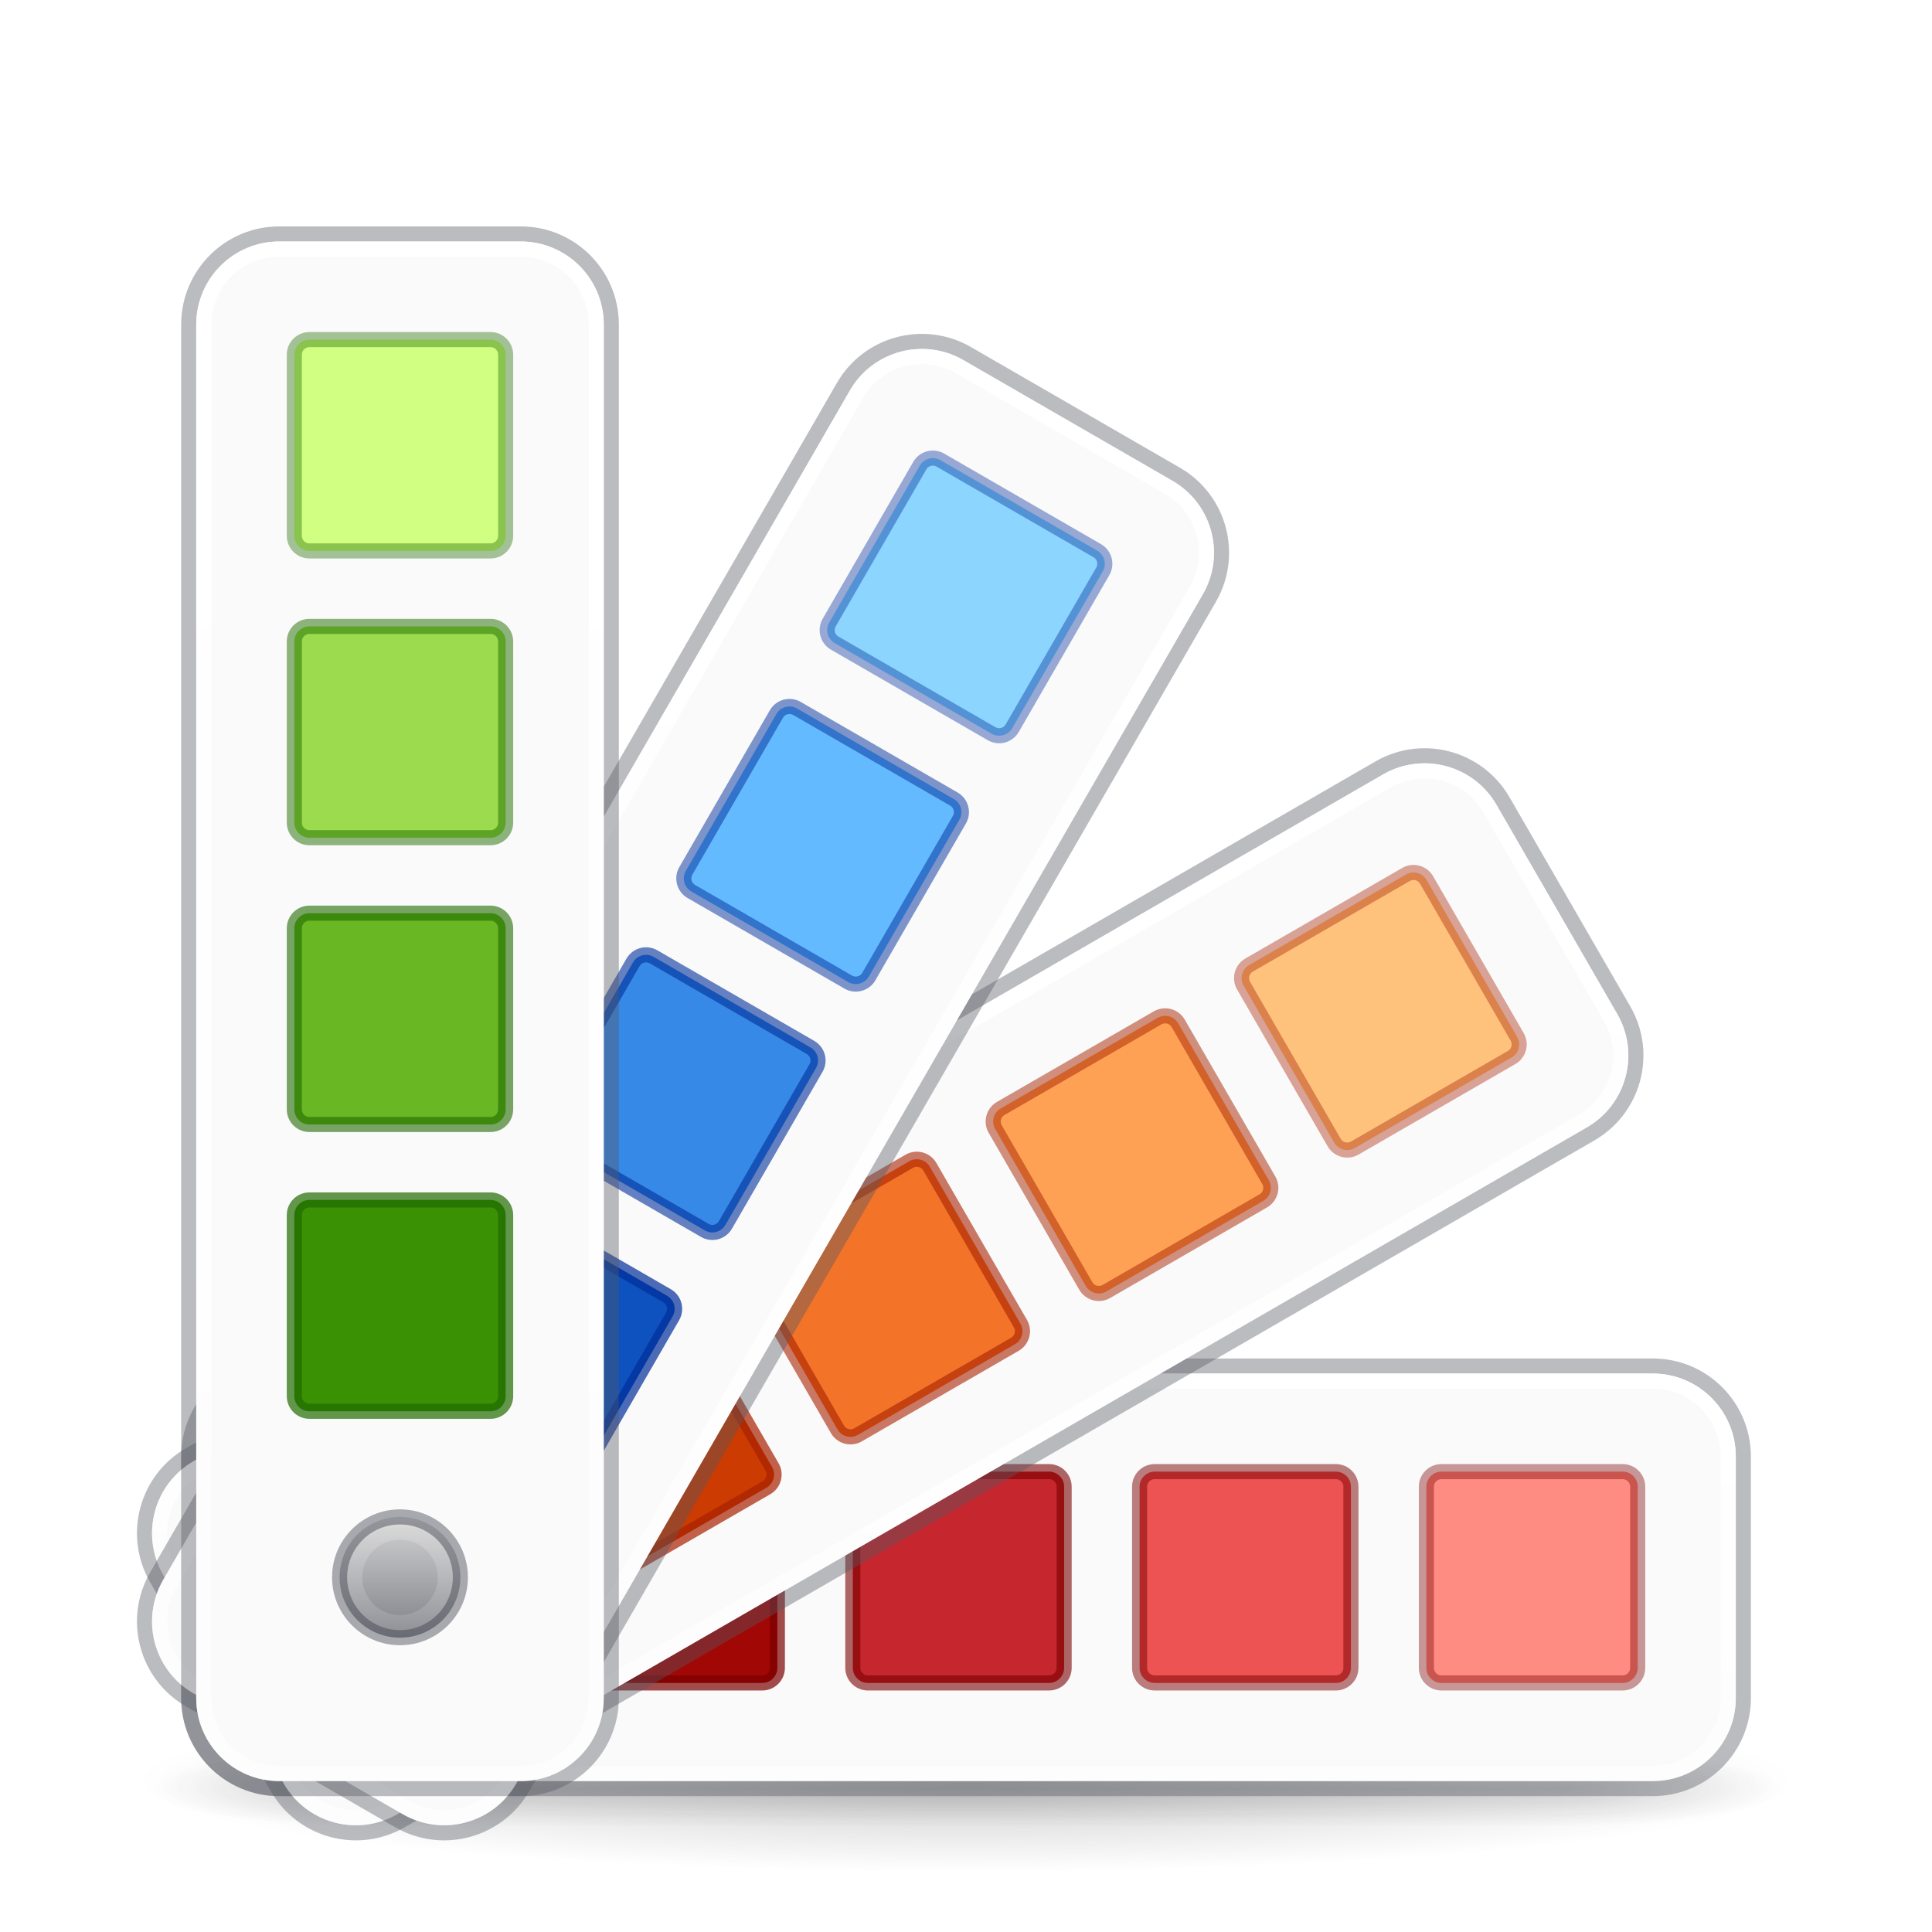
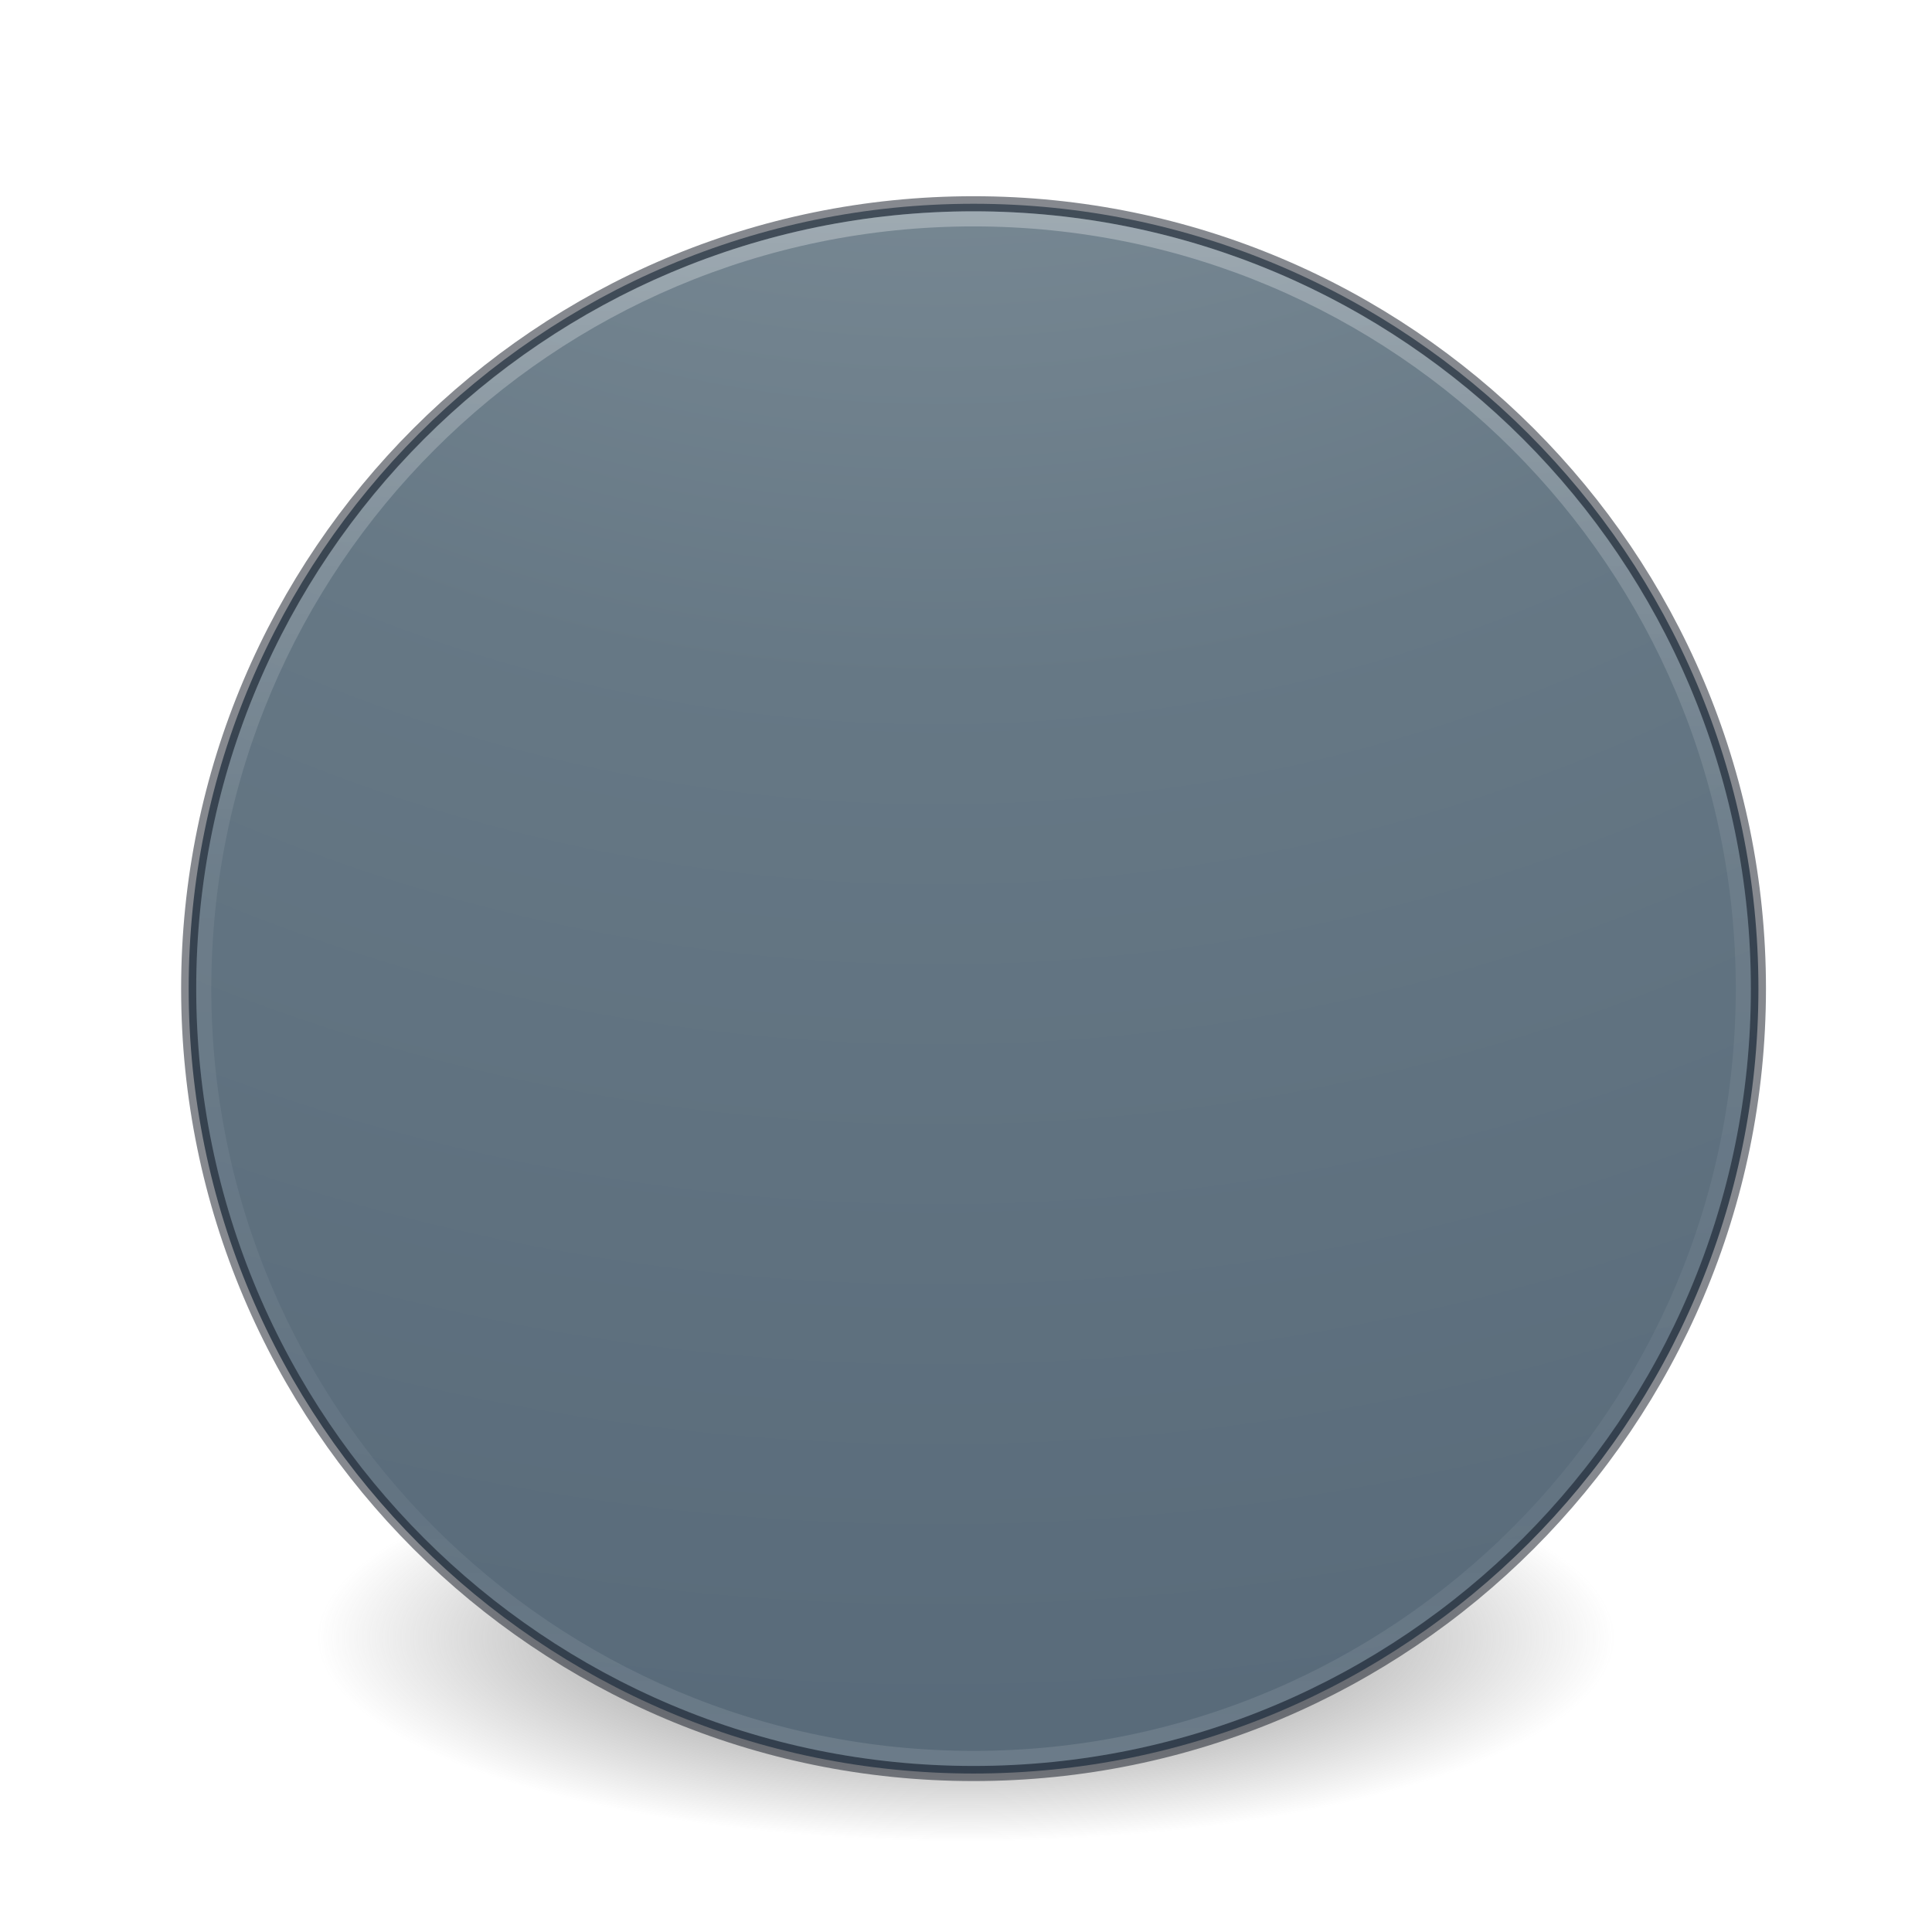
- <svg xmlns="http://www.w3.org/2000/svg" xmlns:xlink="http://www.w3.org/1999/xlink" version="1.1" width="128" height="128" id="svg4379">
-   <defs id="defs4381">
-     <linearGradient id="linearGradient1054">
-       <stop id="stop1050" offset="0" style="stop-color:#ffffff;stop-opacity:1;" />
-       <stop id="stop1052" offset="1" style="stop-color:#ffffff;stop-opacity:0.6" />
+ <svg xmlns="http://www.w3.org/2000/svg" xmlns:xlink="http://www.w3.org/1999/xlink" version="1.1" width="128" height="128" id="svg5157">
+   <defs id="defs5159">
+     <linearGradient id="linearGradient3820-7-2-8-6">
+       <stop id="stop3822-2-6-5-0" style="stop-color:#3d3d3d;stop-opacity:1" offset="0" />
+       <stop id="stop3864-8-7-4-1" style="stop-color:#686868;stop-opacity:0.498" offset="0.5" />
+       <stop id="stop3824-1-2-6-7" style="stop-color:#686868;stop-opacity:0" offset="1" />
    </linearGradient>
-     <linearGradient id="linearGradient896">
-       <stop id="stop892" offset="0" style="stop-color:#d4d4d4;stop-opacity:1" />
-       <stop id="stop894" offset="1" style="stop-color:#7e8087;stop-opacity:1" />
+     <linearGradient id="linearGradient4806">
+       <stop offset="0" style="stop-color:#ffffff;stop-opacity:1" id="stop4808" />
+       <stop offset="0.424" style="stop-color:#ffffff;stop-opacity:0.235" id="stop4810" />
+       <stop offset="0.821" style="stop-color:#ffffff;stop-opacity:0.157" id="stop4812" />
+       <stop offset="1" style="stop-color:#ffffff;stop-opacity:0.392" id="stop4814" />
    </linearGradient>
-     <radialGradient cx="4.993" cy="43.5" r="2.5" fx="4.993" fy="43.5" id="radialGradient2455-1" xlink:href="#linearGradient3688-166-749-5" gradientUnits="userSpaceOnUse" gradientTransform="matrix(2.003784,0,0,1.4,27.98813,-17.4)" />
-     <linearGradient id="linearGradient3688-166-749-5">
-       <stop id="stop2883-0" style="stop-color:#181818;stop-opacity:1" offset="0" />
-       <stop id="stop2885-5" style="stop-color:#181818;stop-opacity:0" offset="1" />
+     <linearGradient xlink:href="#linearGradient4806" id="linearGradient3118" gradientUnits="userSpaceOnUse" gradientTransform="matrix(4.16388,0,0,4.16388,-236.0326,-50.53443)" x1="71.204" y1="15.369" x2="71.204" y2="40.496" />
+     <radialGradient xlink:href="#linearGradient3820-7-2-8-6" id="radialGradient3163" gradientUnits="userSpaceOnUse" gradientTransform="matrix(0.6850502,0,0,0.2150277,-3.927532,68.46817)" cx="99.157" cy="186.171" fx="99.157" fy="186.171" r="62.769" />
+     <linearGradient id="linearGradient3242-7-3-8-0-4-58-06">
+       <stop offset="0" style="stop-color:#cdf87e;stop-opacity:1" id="stop3244-5-8-5-6-4-3-8" />
+       <stop offset="0.262" style="stop-color:#a2e34f;stop-opacity:1" id="stop3246-9-5-1-5-3-0-7" />
+       <stop offset="0.661" style="stop-color:#68b723;stop-opacity:1" id="stop3248-7-2-0-7-5-35-9" />
+       <stop offset="1" style="stop-color:#1d7e0d;stop-opacity:1" id="stop3250-8-2-8-5-6-40-4" />
    </linearGradient>
-     <radialGradient cx="4.993" cy="43.5" r="2.5" fx="4.993" fy="43.5" id="radialGradient2457-5" xlink:href="#linearGradient3688-464-309-8" gradientUnits="userSpaceOnUse" gradientTransform="matrix(2.003784,0,0,1.4,-20.01187,-104.4)" />
-     <linearGradient id="linearGradient3688-464-309-8">
-       <stop id="stop2889-9" style="stop-color:#181818;stop-opacity:1" offset="0" />
-       <stop id="stop2891-4" style="stop-color:#181818;stop-opacity:0" offset="1" />
+     <radialGradient gradientTransform="matrix(0,2.423525,-2.639279,0,226.369,-84.88818)" gradientUnits="userSpaceOnUse" xlink:href="#linearGradient3242-7-3-8-0-4-58-06" id="radialGradient3381" fy="48.768" fx="66.127" r="31" cy="48.768" cx="66.127" />
+     <linearGradient gradientTransform="matrix(2.113467,0,0,1.645562,50.72421,61.89995)" gradientUnits="userSpaceOnUse" xlink:href="#linearGradient4361" id="linearGradient3030" y2="37.13" x2="24.139" y1="9.176" x1="24.139" />
+     <linearGradient id="linearGradient4361">
+       <stop offset="0" style="stop-color:#ffffff;stop-opacity:1" id="stop4363" />
+       <stop offset="0" style="stop-color:#ffffff;stop-opacity:0.235" id="stop4365" />
+       <stop offset="1" style="stop-color:#ffffff;stop-opacity:0.157" id="stop4367" />
+       <stop offset="1" style="stop-color:#ffffff;stop-opacity:0.392" id="stop4369" />
    </linearGradient>
-     <linearGradient x1="25.058" y1="47.028" x2="25.058" y2="39.999" id="linearGradient2459-7" xlink:href="#linearGradient3702-501-757-0" gradientUnits="userSpaceOnUse" />
-     <linearGradient id="linearGradient3702-501-757-0">
-       <stop id="stop2895-0" style="stop-color:#181818;stop-opacity:0" offset="0" />
-       <stop id="stop2897-2" style="stop-color:#181818;stop-opacity:1" offset="0.5" />
-       <stop id="stop2899-6" style="stop-color:#181818;stop-opacity:0" offset="1" />
+     <linearGradient gradientTransform="matrix(1.659245,0,0,2.092852,60.83215,51.57179)" gradientUnits="userSpaceOnUse" xlink:href="#linearGradient4351" id="linearGradient3030-1" y2="26.485" x2="24.139" y1="19.795" x1="24.139" />
+     <linearGradient id="linearGradient4351">
+       <stop offset="0" style="stop-color:#ffffff;stop-opacity:1" id="stop4353" />
+       <stop offset="0" style="stop-color:#ffffff;stop-opacity:0.235" id="stop4355" />
+       <stop offset="1" style="stop-color:#ffffff;stop-opacity:0.157" id="stop4357" />
+       <stop offset="1" style="stop-color:#ffffff;stop-opacity:0.392" id="stop4359" />
    </linearGradient>
-     <linearGradient id="linearGradient3811">
-       <stop id="stop3813" style="stop-color:#000000;stop-opacity:1" offset="0" />
-       <stop id="stop3815" style="stop-color:#000000;stop-opacity:0" offset="1" />
+     <radialGradient cx="-14.891" cy="11.546" r="20" fx="-14.891" fy="11.546" id="radialGradient3183" xlink:href="#linearGradient4330" gradientUnits="userSpaceOnUse" gradientTransform="matrix(-9.9735355e-6,17.90064,18.57144,0,-152.285,218.151)" />
+     <linearGradient id="linearGradient4330">
+       <stop offset="0" style="stop-color:#95a3ab;stop-opacity:1" id="stop4332" />
+       <stop offset="0.262" style="stop-color:#667885;stop-opacity:1" id="stop4334" />
+       <stop offset="0.705" style="stop-color:#485a6c;stop-opacity:1" id="stop4336" />
+       <stop offset="1" style="stop-color:#273445;stop-opacity:1" id="stop4338" />
    </linearGradient>
-     <radialGradient cx="-4.029" cy="93.468" r="35.338" fx="-4.029" fy="93.468" id="radialGradient4377" xlink:href="#linearGradient3811" gradientUnits="userSpaceOnUse" gradientTransform="matrix(1.556392,0,0,0.1697883,70.27036,102.1303)" />
-     <linearGradient gradientUnits="userSpaceOnUse" y2="108.5" x2="26.5" y1="100.5" x1="26.5" id="linearGradient898" xlink:href="#linearGradient896" />
-     <linearGradient gradientUnits="userSpaceOnUse" y2="108" x2="26.5" y1="101" x1="26.5" id="linearGradient1056" xlink:href="#linearGradient1054" />
-     <linearGradient gradientUnits="userSpaceOnUse" y2="117.5" x2="26" y1="16.5" x1="26" id="linearGradient1066" xlink:href="#linearGradient1054" />
-     <linearGradient gradientTransform="translate(48.70033,-27.25052)" y2="101.174" x2="63.261" y1="18.035" x1="15.261" gradientUnits="userSpaceOnUse" id="linearGradient1070" xlink:href="#linearGradient1054" />
-     <linearGradient y2="51.928" x2="72.44" y1="18.928" x1="15.283" gradientTransform="translate(77.2508,-75.20033)" gradientUnits="userSpaceOnUse" id="linearGradient1074" xlink:href="#linearGradient1054" />
-     <linearGradient y2="39.001" x2="38.999" y1="39.001" x1="13.999" gradientTransform="translate(78.00132,-131.0013)" gradientUnits="userSpaceOnUse" id="linearGradient1078" xlink:href="#linearGradient1054" />
  </defs>
-   <g id="g1030">
-     <path d="M 119,118 A 55,6 0 0 1 9,118 55,6 0 1 1 119,118 Z" id="path3041" style="color:#000000;display:inline;overflow:visible;visibility:visible;opacity:0.2;fill:url(#radialGradient4377);fill-opacity:1;fill-rule:nonzero;stroke:none;stroke-width:1;marker:none;enable-background:accumulate" />
-     <g transform="matrix(2.699999,0,0,0.5555561,-0.8000019,94.88888)" id="g2036" style="display:inline;opacity:0.4">
-       <g transform="matrix(1.052632,0,0,1.285713,-1.263158,-13.42854)" id="g3712" style="opacity:0.4">
-         <rect width="5" height="7" x="38" y="40" id="rect2801" style="fill:url(#radialGradient2455-1);fill-opacity:1;stroke:none" />
-         <rect width="5" height="7" x="-10" y="-47" transform="scale(-1)" id="rect3696" style="fill:url(#radialGradient2457-5);fill-opacity:1;stroke:none" />
-         <rect width="28" height="7" x="10" y="40" id="rect3700" style="fill:url(#linearGradient2459-7);fill-opacity:1;stroke:none" />
-       </g>
-     </g>
-     <g id="g982" transform="rotate(90,26.50141,104.5004)">
-       <rect style="opacity:1;fill:#fafafa;fill-opacity:1;stroke:none;stroke-width:1;stroke-opacity:1" id="rect962" width="27" height="102" x="13" y="16" rx="5.5" ry="5.5" />
-       <rect style="opacity:1;fill:#ff8c82;fill-opacity:1;stroke:none;stroke-width:1;stroke-opacity:1" id="rect964" width="14" height="14" x="19.5" y="22.5" rx="1" ry="1" />
-       <rect ry="1" rx="1" y="41.5" x="19.5" height="14" width="14" id="rect966" style="opacity:1;fill:#ed5353;fill-opacity:1;stroke:none;stroke-width:1;stroke-opacity:1" />
-       <rect style="opacity:1;fill:#c6262e;fill-opacity:1;stroke:none;stroke-width:1;stroke-opacity:1" id="rect968" width="14" height="14" x="19.5" y="60.5" rx="1" ry="1" />
-       <rect ry="1" rx="1" y="79.5" x="19.5" height="14" width="14" id="rect970" style="opacity:1;fill:#a10705;fill-opacity:1;stroke:none;stroke-width:1;stroke-opacity:1" />
-       <rect ry="1" rx="1" y="22.5" x="19.5" height="14" width="14" id="rect972" style="opacity:0.4;fill:none;fill-opacity:1;stroke:#7a0000;stroke-width:1;stroke-opacity:1" />
-       <rect style="opacity:0.5;fill:none;fill-opacity:1;stroke:#7a0000;stroke-width:1;stroke-opacity:1" id="rect974" width="14" height="14" x="19.5" y="41.5" rx="1" ry="1" />
-       <rect ry="1" rx="1" y="60.5" x="19.5" height="14" width="14" id="rect976" style="opacity:0.6;fill:none;fill-opacity:1;stroke:#7a0000;stroke-width:1;stroke-opacity:1" />
-       <rect style="opacity:0.7;fill:none;fill-opacity:1;stroke:#7a0000;stroke-width:1;stroke-opacity:1" id="rect978" width="14" height="14" x="19.5" y="79.5" rx="1" ry="1" />
-       <rect ry="6" rx="6" y="15.5" x="12.503" height="103" width="27.997" id="rect980" style="opacity:0.4;fill:none;fill-opacity:1;stroke:#555761;stroke-width:1;stroke-opacity:1" />
-     </g>
-     <rect style="opacity:1;fill:none;fill-opacity:1;stroke:url(#linearGradient1078);stroke-width:1;stroke-opacity:1" id="rect1076" width="26" height="101" x="91.501" y="-114.501" rx="5" ry="5" transform="rotate(90)" />
-     <g transform="rotate(60,26.50141,104.5004)" id="g960">
-       <rect ry="5.5" rx="5.5" y="16" x="13" height="102" width="27" id="rect940" style="opacity:1;fill:#fafafa;fill-opacity:1;stroke:none;stroke-width:1;stroke-opacity:1" />
-       <rect ry="1" rx="1" y="22.5" x="19.5" height="14" width="14" id="rect942" style="opacity:1;fill:#ffc27d;fill-opacity:1;stroke:none;stroke-width:1;stroke-opacity:1" />
-       <rect style="opacity:1;fill:#ffa154;fill-opacity:1;stroke:none;stroke-width:1;stroke-opacity:1" id="rect944" width="14" height="14" x="19.5" y="41.5" rx="1" ry="1" />
-       <rect ry="1" rx="1" y="60.5" x="19.5" height="14" width="14" id="rect946" style="opacity:1;fill:#f37329;fill-opacity:1;stroke:none;stroke-width:1;stroke-opacity:1" />
-       <rect style="opacity:1;fill:#cc3b02;fill-opacity:1;stroke:none;stroke-width:1;stroke-opacity:1" id="rect948" width="14" height="14" x="19.5" y="79.5" rx="1" ry="1" />
-       <rect style="opacity:0.4;fill:none;fill-opacity:1;stroke:#a62100;stroke-width:1;stroke-opacity:1" id="rect950" width="14" height="14" x="19.5" y="22.5" rx="1" ry="1" />
-       <rect ry="1" rx="1" y="41.5" x="19.5" height="14" width="14" id="rect952" style="opacity:0.5;fill:none;fill-opacity:1;stroke:#a62100;stroke-width:1;stroke-opacity:1" />
-       <rect style="opacity:0.6;fill:none;fill-opacity:1;stroke:#a62100;stroke-width:1;stroke-opacity:1" id="rect954" width="14" height="14" x="19.5" y="60.5" rx="1" ry="1" />
-       <rect ry="1" rx="1" y="79.5" x="19.5" height="14" width="14" id="rect956" style="opacity:0.7;fill:none;fill-opacity:1;stroke:#a62100;stroke-width:1;stroke-opacity:1" />
-       <rect style="opacity:0.4;fill:none;fill-opacity:1;stroke:#555761;stroke-width:1;stroke-opacity:1" id="rect958" width="27.997" height="103" x="12.503" y="15.5" rx="6" ry="6" />
-     </g>
-     <rect transform="rotate(60)" ry="5" rx="5" y="-58.7" x="90.751" height="101" width="26" id="rect1072" style="opacity:1;fill:none;fill-opacity:1;stroke:url(#linearGradient1074);stroke-width:1;stroke-opacity:1" />
-     <g id="g938" transform="rotate(30,26.50141,104.5004)">
-       <rect style="opacity:1;fill:#fafafa;fill-opacity:1;stroke:none;stroke-width:1;stroke-opacity:1" id="rect918" width="27" height="102" x="13" y="16" rx="5.5" ry="5.5" />
-       <rect style="opacity:1;fill:#8cd5ff;fill-opacity:1;stroke:none;stroke-width:1;stroke-opacity:1" id="rect920" width="14" height="14" x="19.5" y="22.5" rx="1" ry="1" />
-       <rect ry="1" rx="1" y="41.5" x="19.5" height="14" width="14" id="rect922" style="opacity:1;fill:#64baff;fill-opacity:1;stroke:none;stroke-width:1;stroke-opacity:1" />
-       <rect style="opacity:1;fill:#3689e6;fill-opacity:1;stroke:none;stroke-width:1;stroke-opacity:1" id="rect924" width="14" height="14" x="19.5" y="60.5" rx="1" ry="1" />
-       <rect ry="1" rx="1" y="79.5" x="19.5" height="14" width="14" id="rect926" style="opacity:1;fill:#0d52bf;fill-opacity:1;stroke:none;stroke-width:1;stroke-opacity:1" />
-       <rect ry="1" rx="1" y="22.5" x="19.5" height="14" width="14" id="rect928" style="opacity:0.4;fill:none;fill-opacity:1;stroke:#002e99;stroke-width:1;stroke-opacity:1" />
-       <rect style="opacity:0.5;fill:none;fill-opacity:1;stroke:#002e99;stroke-width:1;stroke-opacity:1" id="rect930" width="14" height="14" x="19.5" y="41.5" rx="1" ry="1" />
-       <rect ry="1" rx="1" y="60.5" x="19.5" height="14" width="14" id="rect932" style="opacity:0.6;fill:none;fill-opacity:1;stroke:#002e99;stroke-width:1;stroke-opacity:1" />
-       <rect style="opacity:0.7;fill:none;fill-opacity:1;stroke:#002e99;stroke-width:1;stroke-opacity:1" id="rect934" width="14" height="14" x="19.5" y="79.5" rx="1" ry="1" />
-       <rect ry="6" rx="6" y="15.5" x="12.503" height="103" width="27.997" id="rect936" style="opacity:0.4;fill:none;fill-opacity:1;stroke:#555761;stroke-width:1;stroke-opacity:1" />
-     </g>
-     <rect style="opacity:1;fill:none;fill-opacity:1;stroke:url(#linearGradient1070);stroke-width:1;stroke-opacity:1" id="rect1068" width="26" height="101" x="62.2" y="-10.751" rx="5" ry="5" transform="rotate(30)" />
-     <rect style="opacity:1;fill:#fafafa;fill-opacity:1;stroke:none;stroke-width:1;stroke-opacity:1" id="rect856" width="27" height="102" x="13" y="16" rx="5.5" ry="5.5" />
-     <rect style="opacity:1;fill:#d1ff82;fill-opacity:1;stroke:none;stroke-width:1;stroke-opacity:1" id="rect858" width="14" height="14" x="19.5" y="22.5" rx="1" ry="1" />
-     <rect ry="1" rx="1" y="41.5" x="19.5" height="14" width="14" id="rect866" style="opacity:1;fill:#9bdb4d;fill-opacity:1;stroke:none;stroke-width:1;stroke-opacity:1" />
-     <rect style="opacity:1;fill:#68b723;fill-opacity:1;stroke:none;stroke-width:1;stroke-opacity:1" id="rect868" width="14" height="14" x="19.5" y="60.5" rx="1" ry="1" />
-     <rect ry="1" rx="1" y="79.5" x="19.5" height="14" width="14" id="rect870" style="opacity:1;fill:#3a9104;fill-opacity:1;stroke:none;stroke-width:1;stroke-opacity:1" />
-     <rect ry="1" rx="1" y="22.5" x="19.5" height="14" width="14" id="rect882" style="opacity:0.4;fill:none;fill-opacity:1;stroke:#206b00;stroke-width:1;stroke-opacity:1" />
-     <rect style="opacity:0.5;fill:none;fill-opacity:1;stroke:#206b00;stroke-width:1;stroke-opacity:1" id="rect884" width="14" height="14" x="19.5" y="41.5" rx="1" ry="1" />
-     <rect ry="1" rx="1" y="60.5" x="19.5" height="14" width="14" id="rect886" style="opacity:0.6;fill:none;fill-opacity:1;stroke:#206b00;stroke-width:1;stroke-opacity:1" />
-     <rect style="opacity:0.7;fill:none;fill-opacity:1;stroke:#206b00;stroke-width:1;stroke-opacity:1" id="rect888" width="14" height="14" x="19.5" y="79.5" rx="1" ry="1" />
-     <rect ry="6" rx="6" y="15.5" x="12.503" height="103" width="27.997" id="rect900" style="opacity:0.4;fill:none;fill-opacity:1;stroke:#555761;stroke-width:1;stroke-opacity:1" />
-     <rect ry="5" rx="5" y="16.5" x="13.5" height="101" width="26" id="rect1058" style="opacity:1;fill:none;fill-opacity:1;stroke:url(#linearGradient1066);stroke-width:1;stroke-opacity:1" />
-     <g id="g916">
-       <circle r="4" cy="104.5" cx="26.5" id="path874" style="opacity:1;fill:url(#linearGradient898);fill-opacity:1;stroke:none;stroke-width:1;stroke-opacity:1" />
-       <circle style="opacity:0.5;fill:none;fill-opacity:1;stroke:#555761;stroke-width:1;stroke-opacity:1" id="circle890" cx="26.5" cy="104.5" r="4" />
-       <circle r="3" cy="104.5" cx="26.5" id="circle1048" style="opacity:0.2;fill:none;fill-opacity:1;stroke:url(#linearGradient1056);stroke-width:1;stroke-opacity:1" />
-     </g>
+   <g id="g4178">
+     <path d="M 107,108.5 C 107.005,115.955 87.752,122 64,122 40.248,122 20.995,115.955 21,108.5 20.995,101.045 40.747,95 64.499,95 88.25,95 107.005,101.045 107,108.5 Z" id="path3818-0-5-0" style="fill:url(#radialGradient3163);fill-opacity:1;stroke:none" />
+     <path style="color:#000000;display:inline;overflow:visible;visibility:visible;fill:url(#radialGradient3183);fill-opacity:1;fill-rule:nonzero;stroke:none;stroke-width:1;stroke-opacity:1;marker:none;enable-background:accumulate" id="path4176" d="M 64.5,13.5 C 93.192,13.5 116.5,36.808 116.5,65.5 116.5,94.192 93.192,117.5 64.5,117.5 35.808,117.5 12.5,94.192 12.5,65.5 12.5,36.808 35.808,13.5 64.5,13.5 Z" />
+     <path d="M 64.5,13.5 C 93.192,13.5 116.5,36.808 116.5,65.5 116.5,94.192 93.192,117.5 64.5,117.5 35.808,117.5 12.5,94.192 12.5,65.5 12.5,36.808 35.808,13.5 64.5,13.5 Z" id="path2555-7-65-3" style="color:#000000;display:inline;overflow:visible;visibility:visible;fill:none;fill-opacity:1;fill-rule:nonzero;stroke:#0e141f;stroke-width:1;stroke-opacity:1;marker:none;enable-background:accumulate;opacity:0.5" />
+     <path d="m 115.5,65.5 c 0,28.167 -22.834,51 -51,51 -28.166,0 -51,-22.833 -51,-51 0,-28.167 22.833,-51 51,-51 28.167,0 51,22.833 51,51 z" id="path3019" style="color:#000000;display:inline;overflow:visible;visibility:visible;opacity:0.3;fill:none;stroke:url(#linearGradient3118);stroke-width:1;stroke-linecap:round;stroke-linejoin:round;stroke-miterlimit:4;stroke-dasharray:none;stroke-dashoffset:0;stroke-opacity:1;marker:none;enable-background:accumulate" />
  </g>
</svg>
